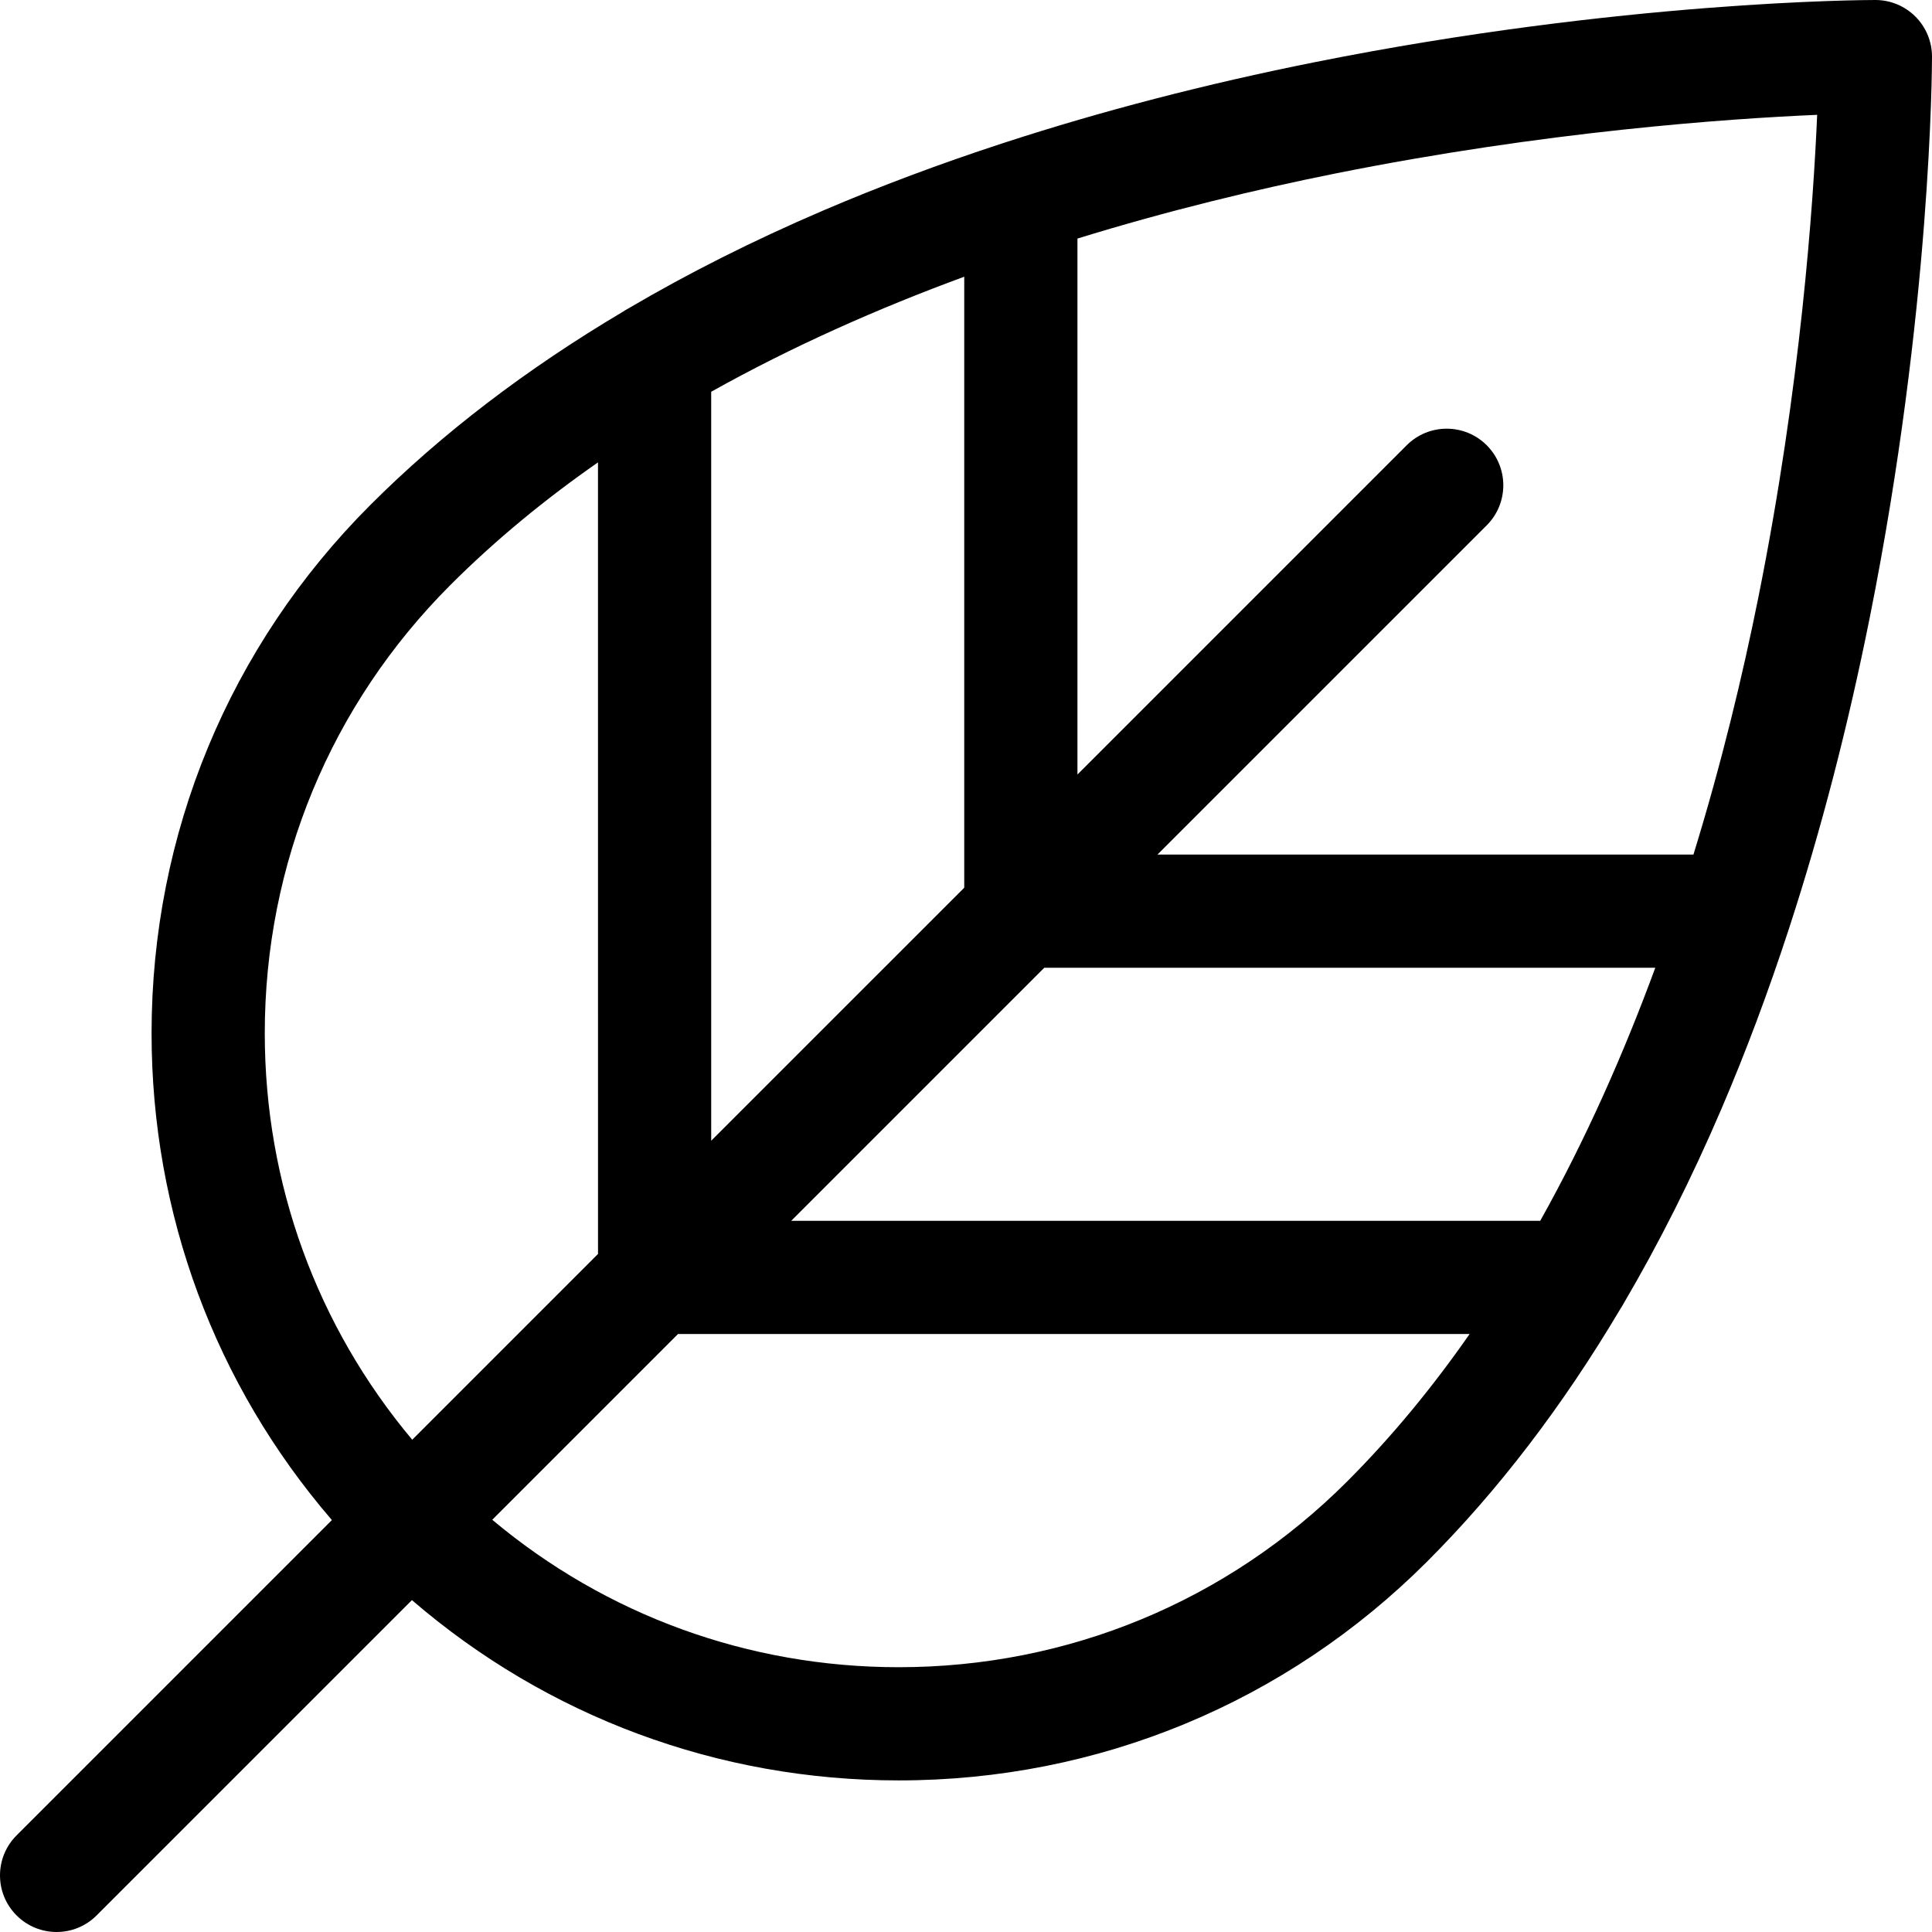
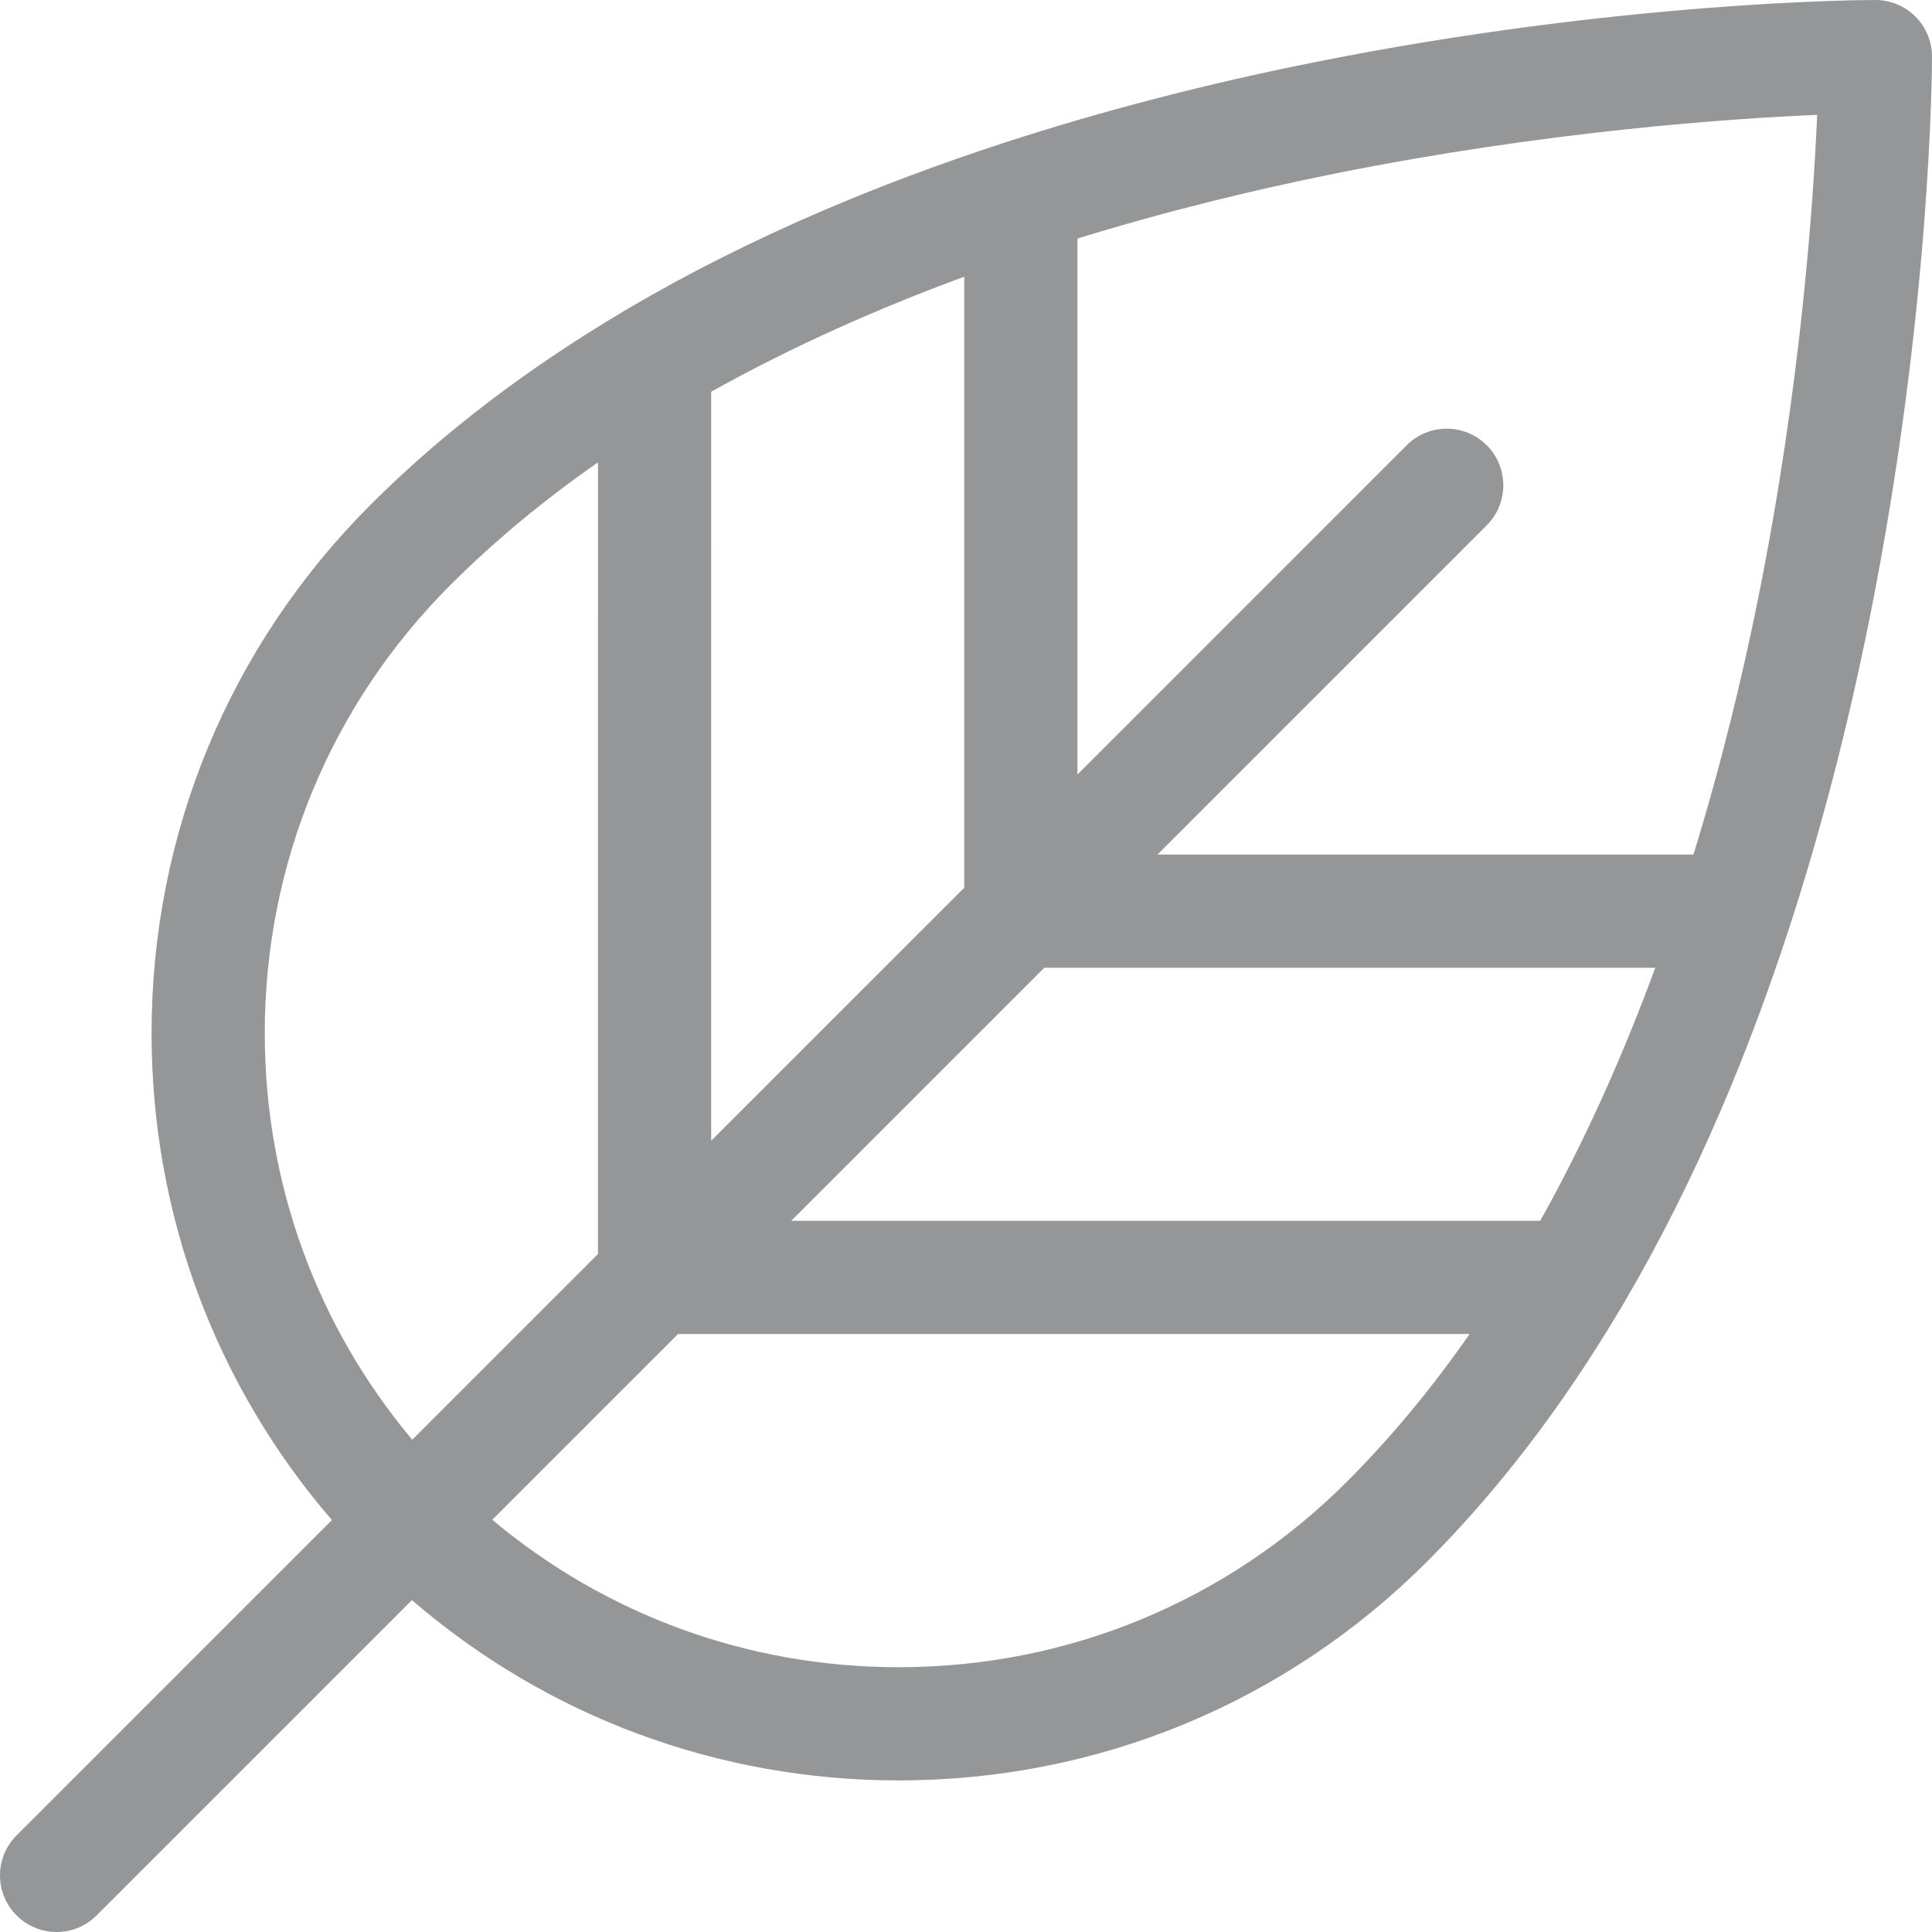
<svg xmlns="http://www.w3.org/2000/svg" height="512pt" viewBox="0 0 512 512" width="512pt">
-   <path d="m495.531 163.527c16.281-81.398 16.469-145.824 16.469-148.527 0-3.977-1.578-7.793-4.395-10.605-2.812-2.812-6.625-4.395-10.605-4.395-2.703 0-67.129.188-148.527 16.469-29 5.797-56.477 12.938-82.195 21.312-.176.051-.344.109-.516.168-16.648 5.438-32.562 11.395-47.645 17.855-18.445 7.906-35.688 16.582-51.672 25.984-.484.258-.957.539-1.41.848-25.645 15.223-48.031 32.328-66.867 51.164-37.402 37.402-58 87.125-58 140.016 0 47.859 16.867 93.125 47.785 129.016l-83.559 83.562c-5.859 5.859-5.859 15.355 0 21.211 2.93 2.93 6.766 4.395 10.605 4.395s7.68-1.465 10.605-4.395l83.562-83.559c35.887 30.914 81.152 47.781 129.012 47.781 52.895 0 102.617-20.594 140.02-57.992 18.84-18.84 35.941-41.23 51.164-66.875.309-.453.59-.926.848-1.41 9.402-15.988 18.078-33.227 25.98-51.668 6.473-15.102 12.434-31.031 17.879-47.699.047-.141.094-.285.137-.426 8.379-25.73 15.523-53.219 21.324-82.23zm-141.754-117.527c55.734-11.188 104.129-14.555 127.789-15.566-1.012 23.664-4.379 72.059-15.566 127.789-4.203 20.938-9.809 44.203-17.219 68.242l-142.039.004 87.258-87.254c5.855-5.859 5.855-15.359 0-21.215-5.859-5.859-15.355-5.859-21.215 0l-87.25 87.254v-142.035c24.039-7.41 47.305-13.016 68.242-17.219zm54.402 277.523h-198.492l67.055-67.055 161.926-.004c-8.332 22.645-18.375 45.41-30.488 67.059zm-152.645-250.191v161.918l-67.059 67.055-.004-198.484c21.652-12.113 44.414-22.156 67.062-30.488zm-185.367 200.484c0-44.875 17.477-87.066 49.211-118.801 11.957-11.957 25.125-22.746 39.094-32.48l.008 209.77-49.234 49.238c-25.297-30.168-39.078-67.887-39.078-107.727zm286.82 118.809c-31.734 31.73-73.93 49.203-118.809 49.203-39.836 0-77.555-13.781-107.723-39.074l49.23-49.23h209.781c-9.734 13.973-20.523 27.141-32.48 39.102zm0 0" />
+   <path style="fill:#949698" d="m495.531 163.527c16.281-81.398 16.469-145.824 16.469-148.527 0-3.977-1.578-7.793-4.395-10.605-2.812-2.812-6.625-4.395-10.605-4.395-2.703 0-67.129.188-148.527 16.469-29 5.797-56.477 12.938-82.195 21.312-.176.051-.344.109-.516.168-16.648 5.438-32.562 11.395-47.645 17.855-18.445 7.906-35.688 16.582-51.672 25.984-.484.258-.957.539-1.41.848-25.645 15.223-48.031 32.328-66.867 51.164-37.402 37.402-58 87.125-58 140.016 0 47.859 16.867 93.125 47.785 129.016l-83.559 83.562c-5.859 5.859-5.859 15.355 0 21.211 2.93 2.93 6.766 4.395 10.605 4.395s7.68-1.465 10.605-4.395l83.562-83.559c35.887 30.914 81.152 47.781 129.012 47.781 52.895 0 102.617-20.594 140.02-57.992 18.84-18.84 35.941-41.23 51.164-66.875.309-.453.59-.926.848-1.41 9.402-15.988 18.078-33.227 25.98-51.668 6.473-15.102 12.434-31.031 17.879-47.699.047-.141.094-.285.137-.426 8.379-25.73 15.523-53.219 21.324-82.23zm-141.754-117.527c55.734-11.188 104.129-14.555 127.789-15.566-1.012 23.664-4.379 72.059-15.566 127.789-4.203 20.938-9.809 44.203-17.219 68.242l-142.039.004 87.258-87.254c5.855-5.859 5.855-15.359 0-21.215-5.859-5.859-15.355-5.859-21.215 0l-87.25 87.254v-142.035c24.039-7.41 47.305-13.016 68.242-17.219zm54.402 277.523h-198.492l67.055-67.055 161.926-.004c-8.332 22.645-18.375 45.41-30.488 67.059zm-152.645-250.191v161.918l-67.059 67.055-.004-198.484c21.652-12.113 44.414-22.156 67.062-30.488zm-185.367 200.484c0-44.875 17.477-87.066 49.211-118.801 11.957-11.957 25.125-22.746 39.094-32.48l.008 209.77-49.234 49.238c-25.297-30.168-39.078-67.887-39.078-107.727zm286.82 118.809c-31.734 31.73-73.93 49.203-118.809 49.203-39.836 0-77.555-13.781-107.723-39.074l49.23-49.23h209.781c-9.734 13.973-20.523 27.141-32.48 39.102zm0 0" />
</svg>
